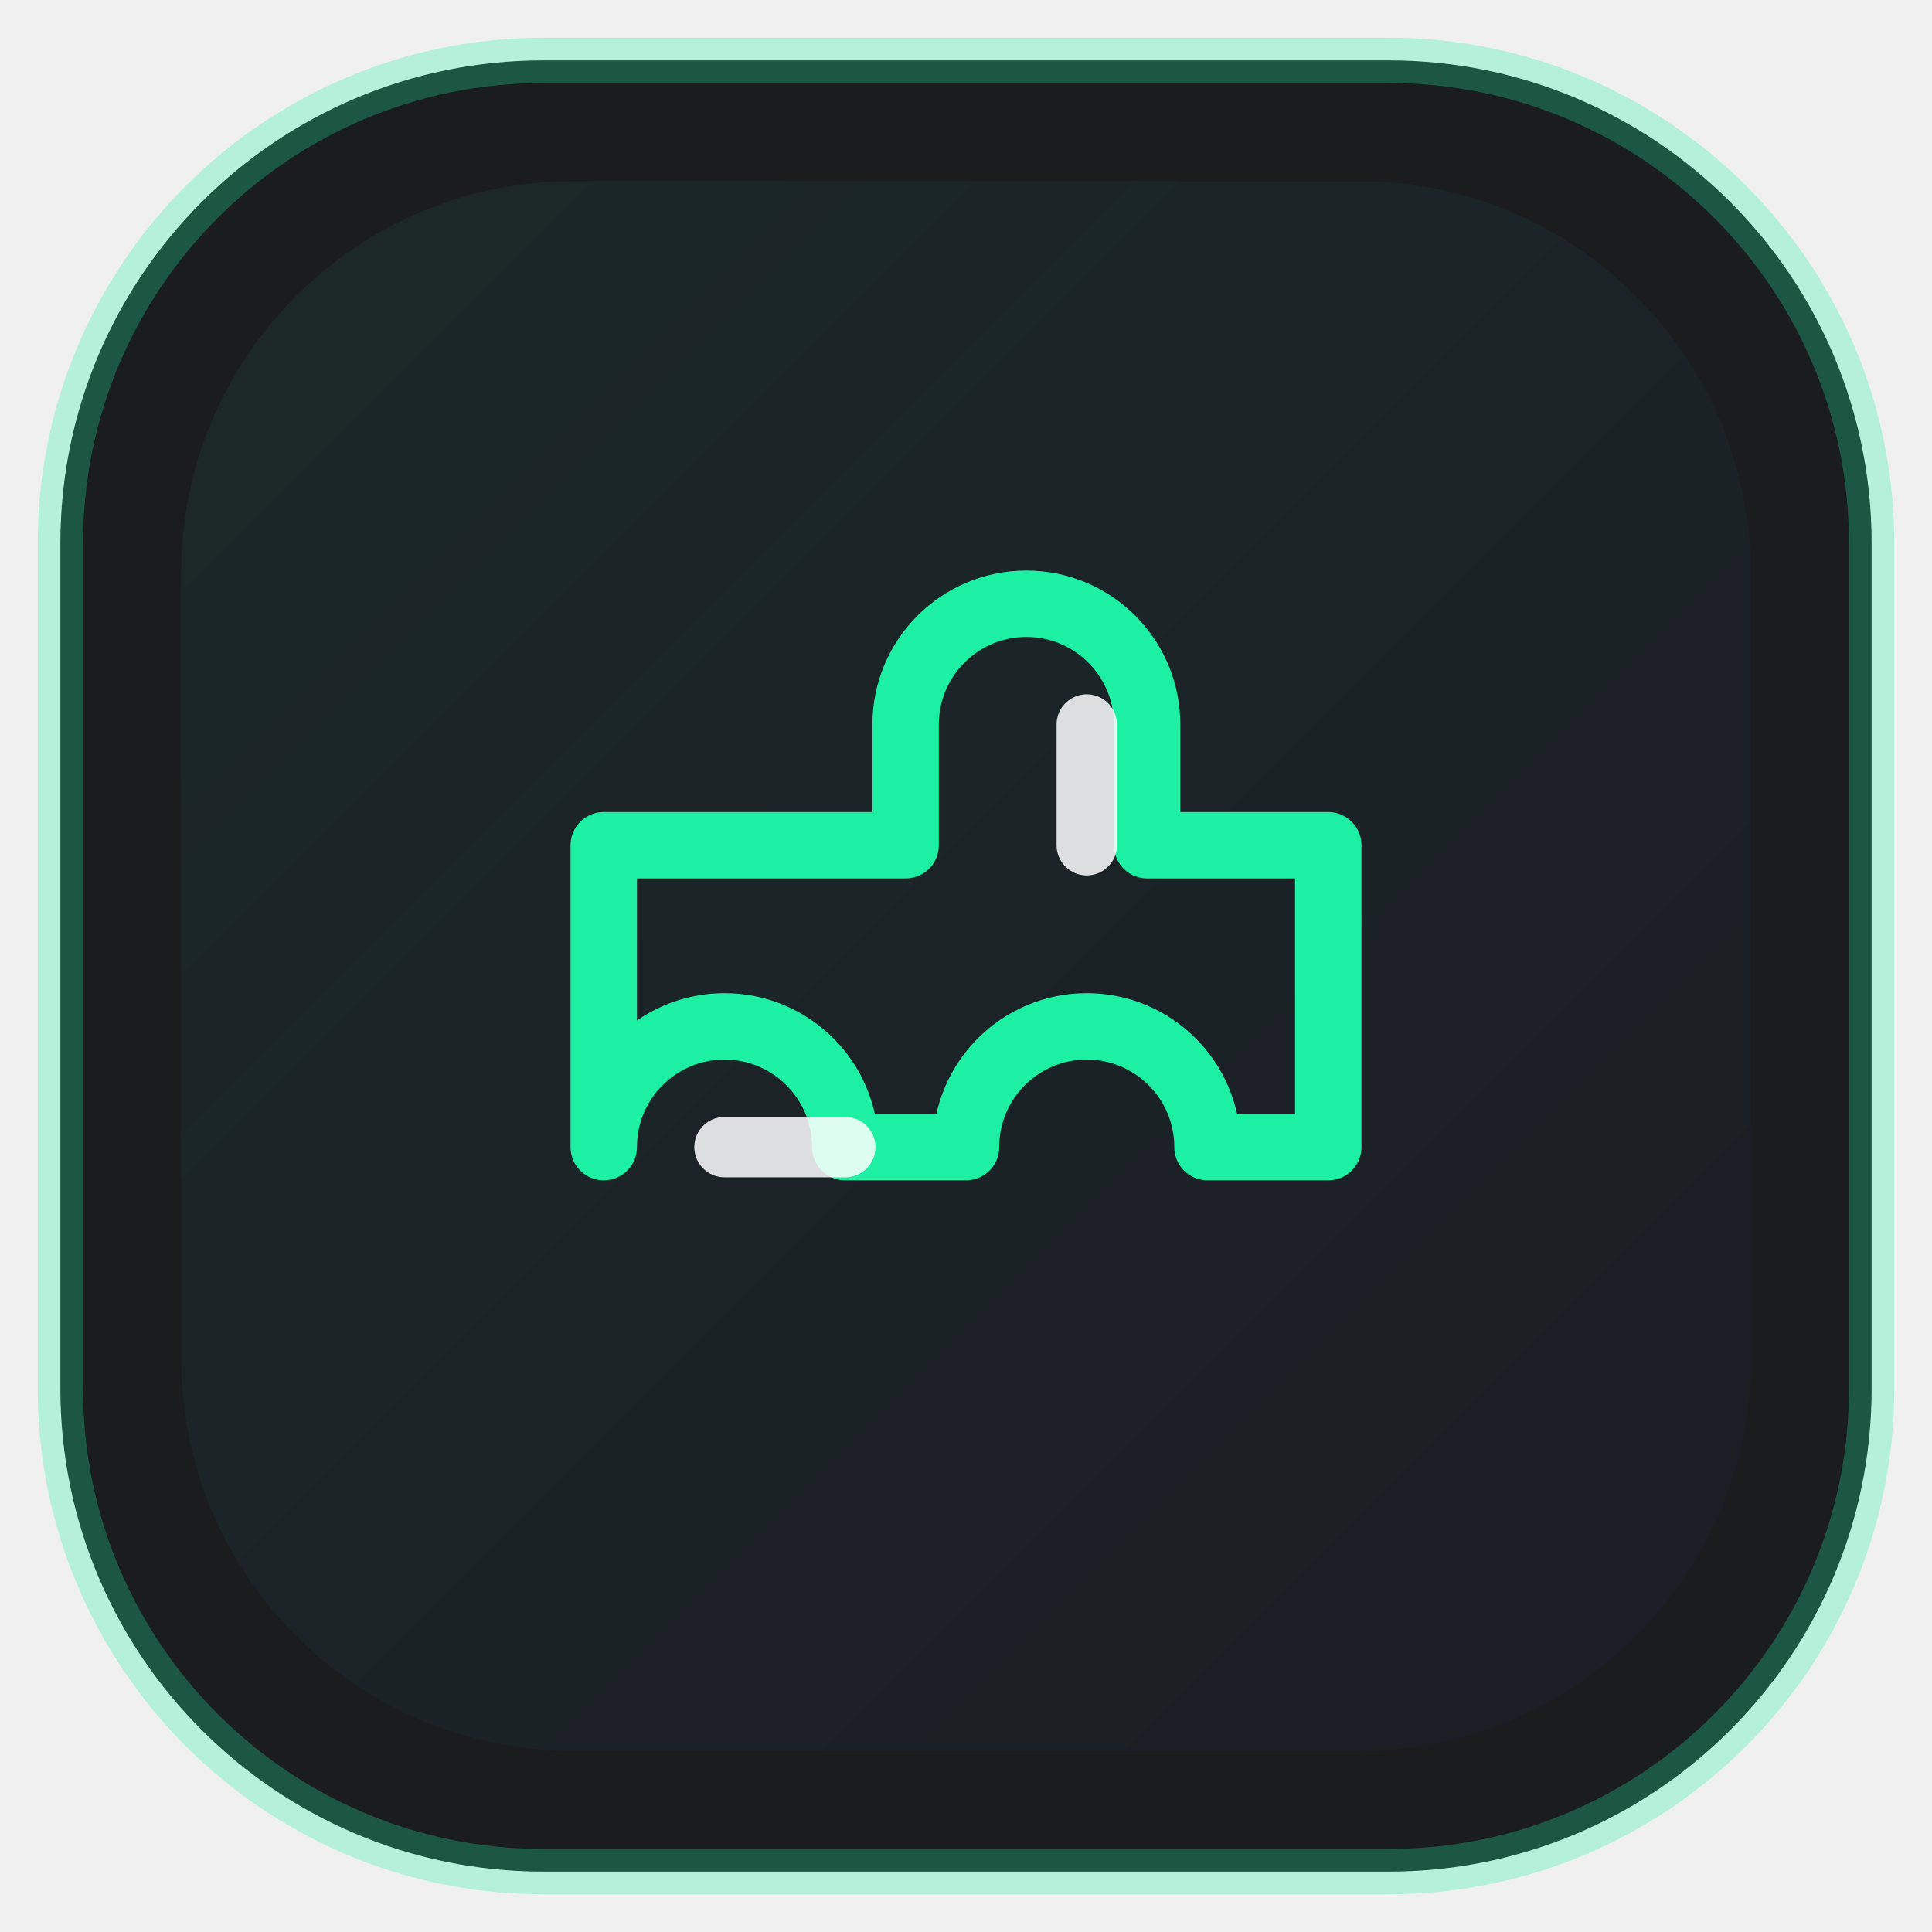
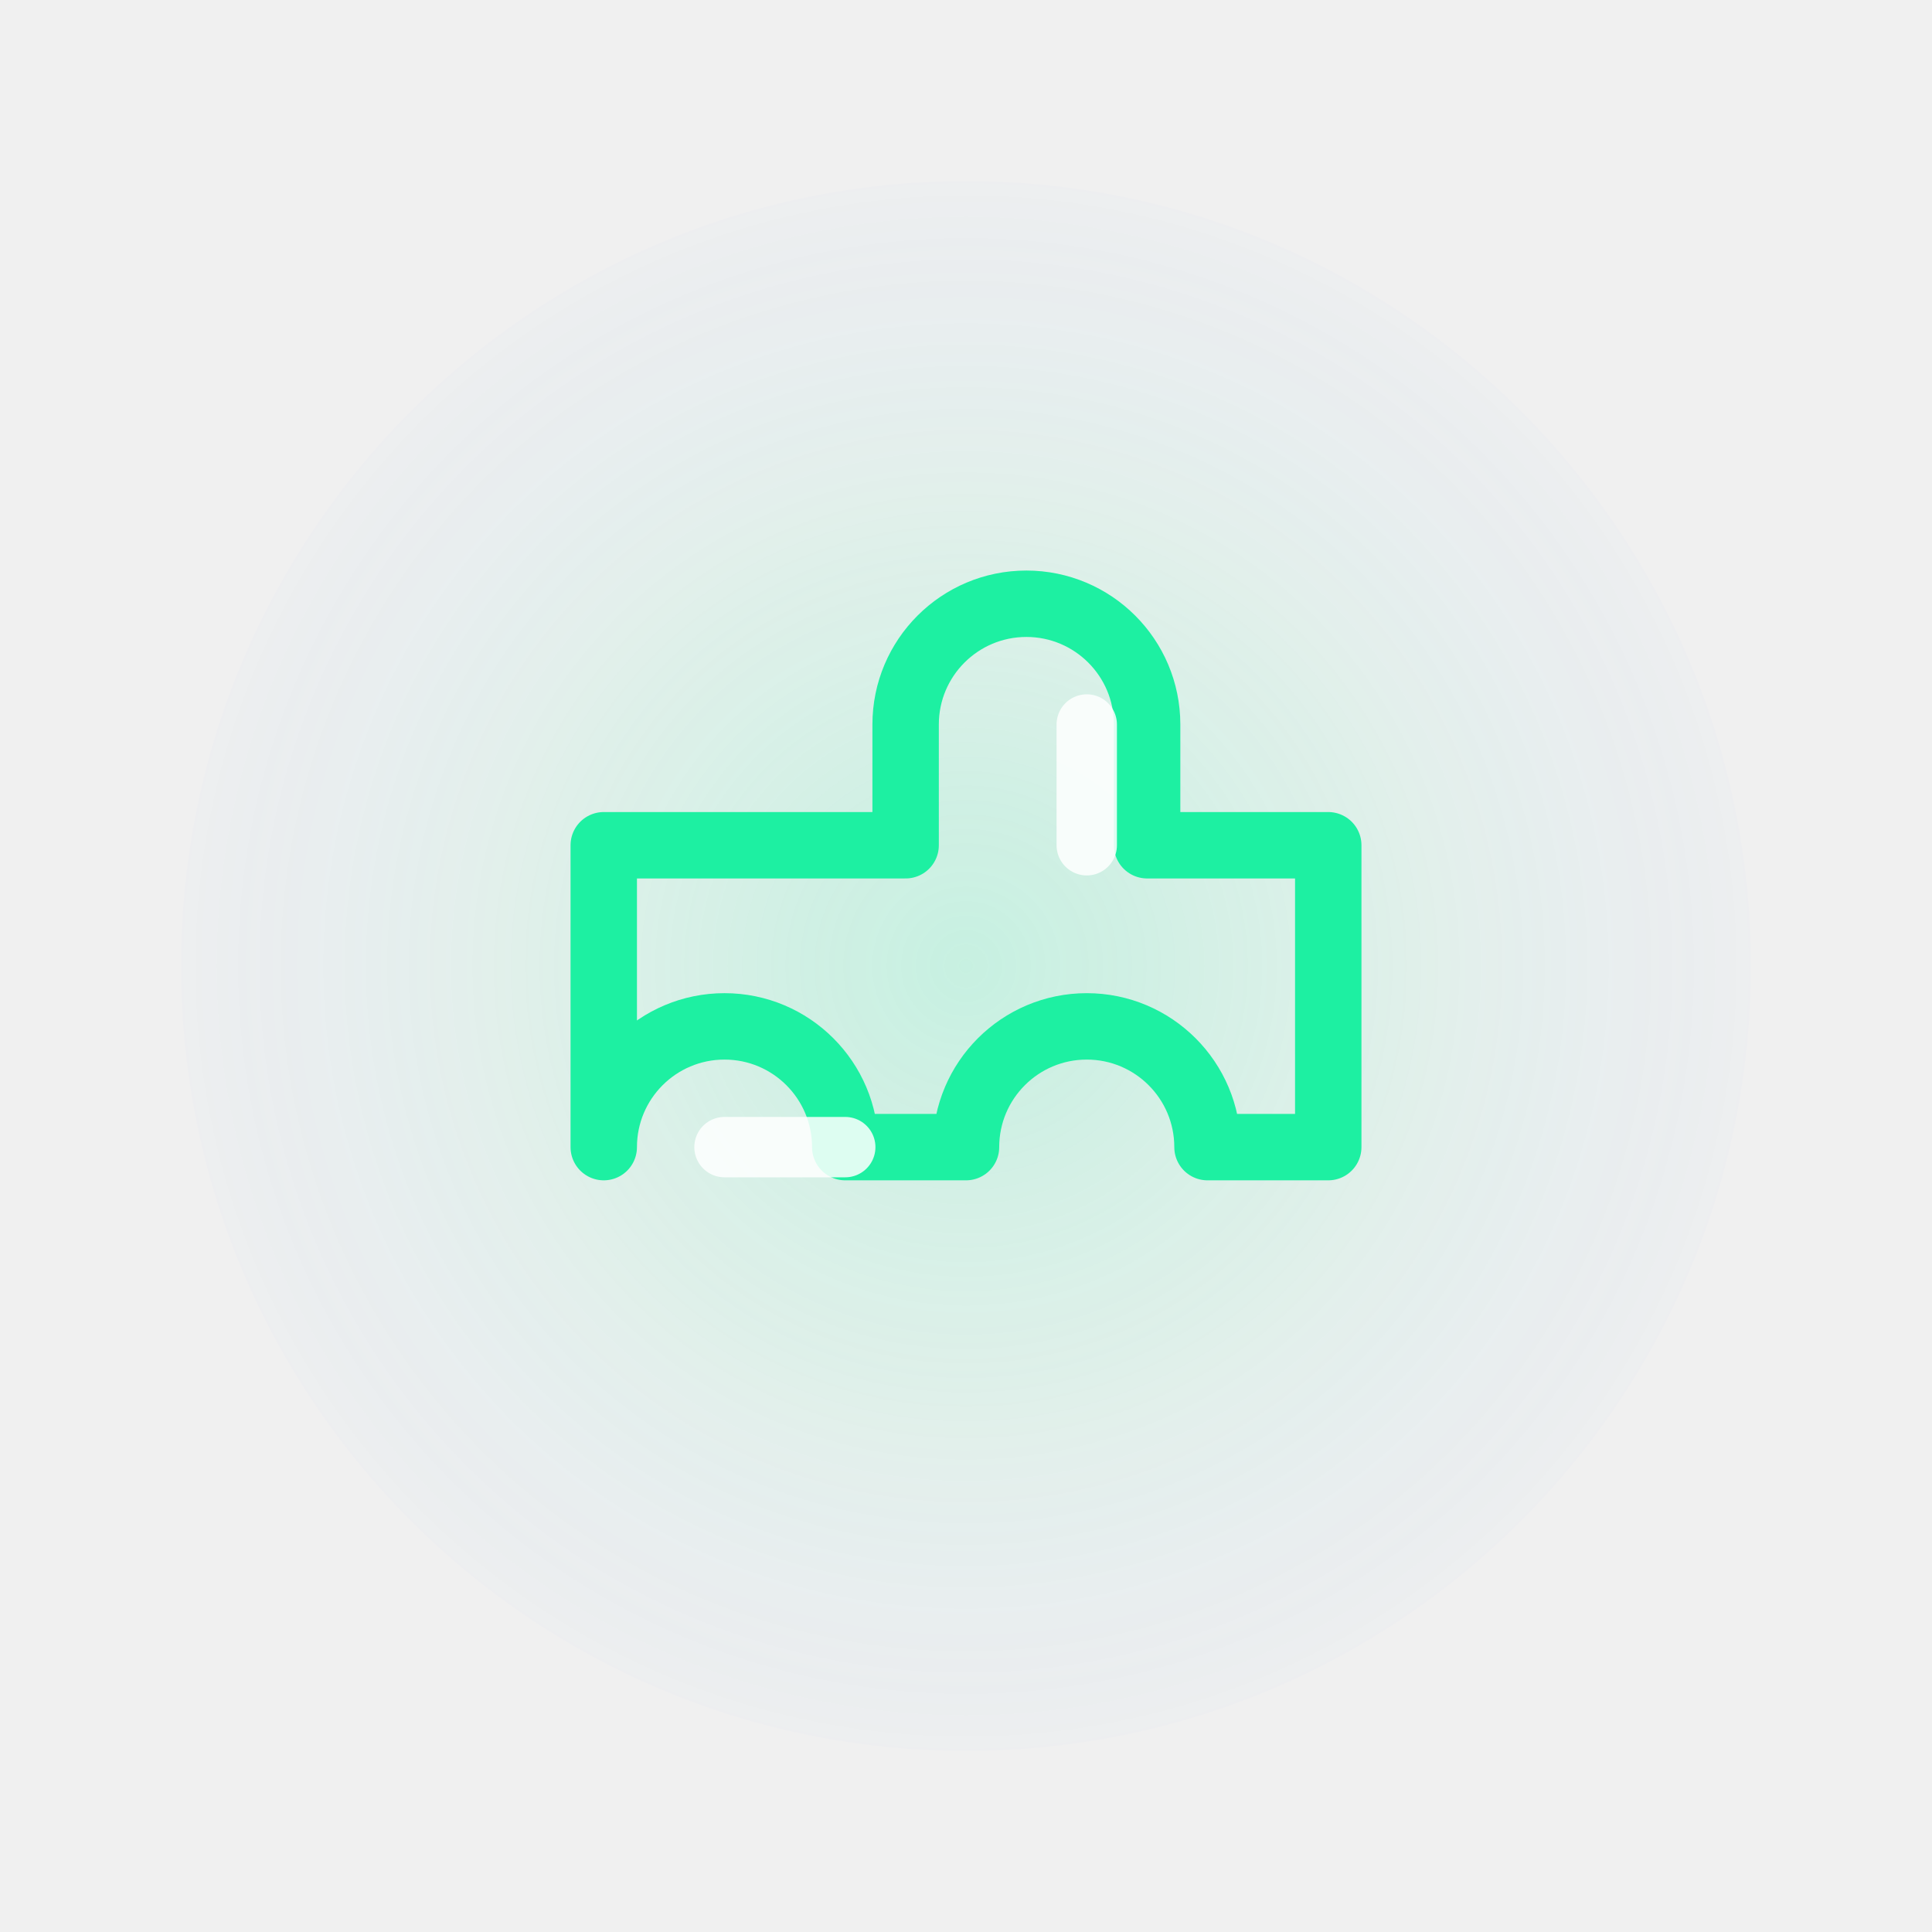
<svg xmlns="http://www.w3.org/2000/svg" viewBox="0 0 64 64" fill="none" role="img">
  <defs>
-     <linearGradient id="g" x1="8" y1="8" x2="56" y2="56" gradientUnits="userSpaceOnUse">
-       <stop stop-color="#1DF0A2" stop-opacity="0.18" />
-       <stop offset="1" stop-color="#116DFF" stop-opacity="0.08" />
-     </linearGradient>
+     <radialGradient id="g" cx="32" cy="32" r="28" gradientUnits="userSpaceOnUse">
+       <stop stop-color="#1DF0A2" stop-opacity="0.28" />
+       <stop offset="0.55" stop-color="#1DF0A2" stop-opacity="0.1" />
+       <stop offset="1" stop-color="#116DFF" stop-opacity="0" />
+     </radialGradient>
  </defs>
-   <rect x="2" y="2" width="60" height="60" rx="16" fill="#1B1C1E" stroke="#1DF0A2" stroke-opacity="0.28" stroke-width="1.5" />
-   <rect x="6" y="6" width="52" height="52" rx="13" fill="url(#g)" fill-opacity="0.35" />
+   <circle cx="32" cy="32" r="26" fill="url(#g)" fill-opacity="0.7" />
  <path fill="none" stroke="#1DF0A2" stroke-width="2.2" stroke-linecap="round" stroke-linejoin="round" d="M20 28h10v-4a4 4 0 0 1 8 0v4h6v10h-4a4 4 0 0 0-8 0h-4a4 4 0 0 0-8 0H20V28z" />
  <path fill="none" stroke="#FFFFFF" stroke-opacity="0.85" stroke-width="2" stroke-linecap="round" stroke-linejoin="round" d="M24 38h4M36 24v4" />
</svg>
